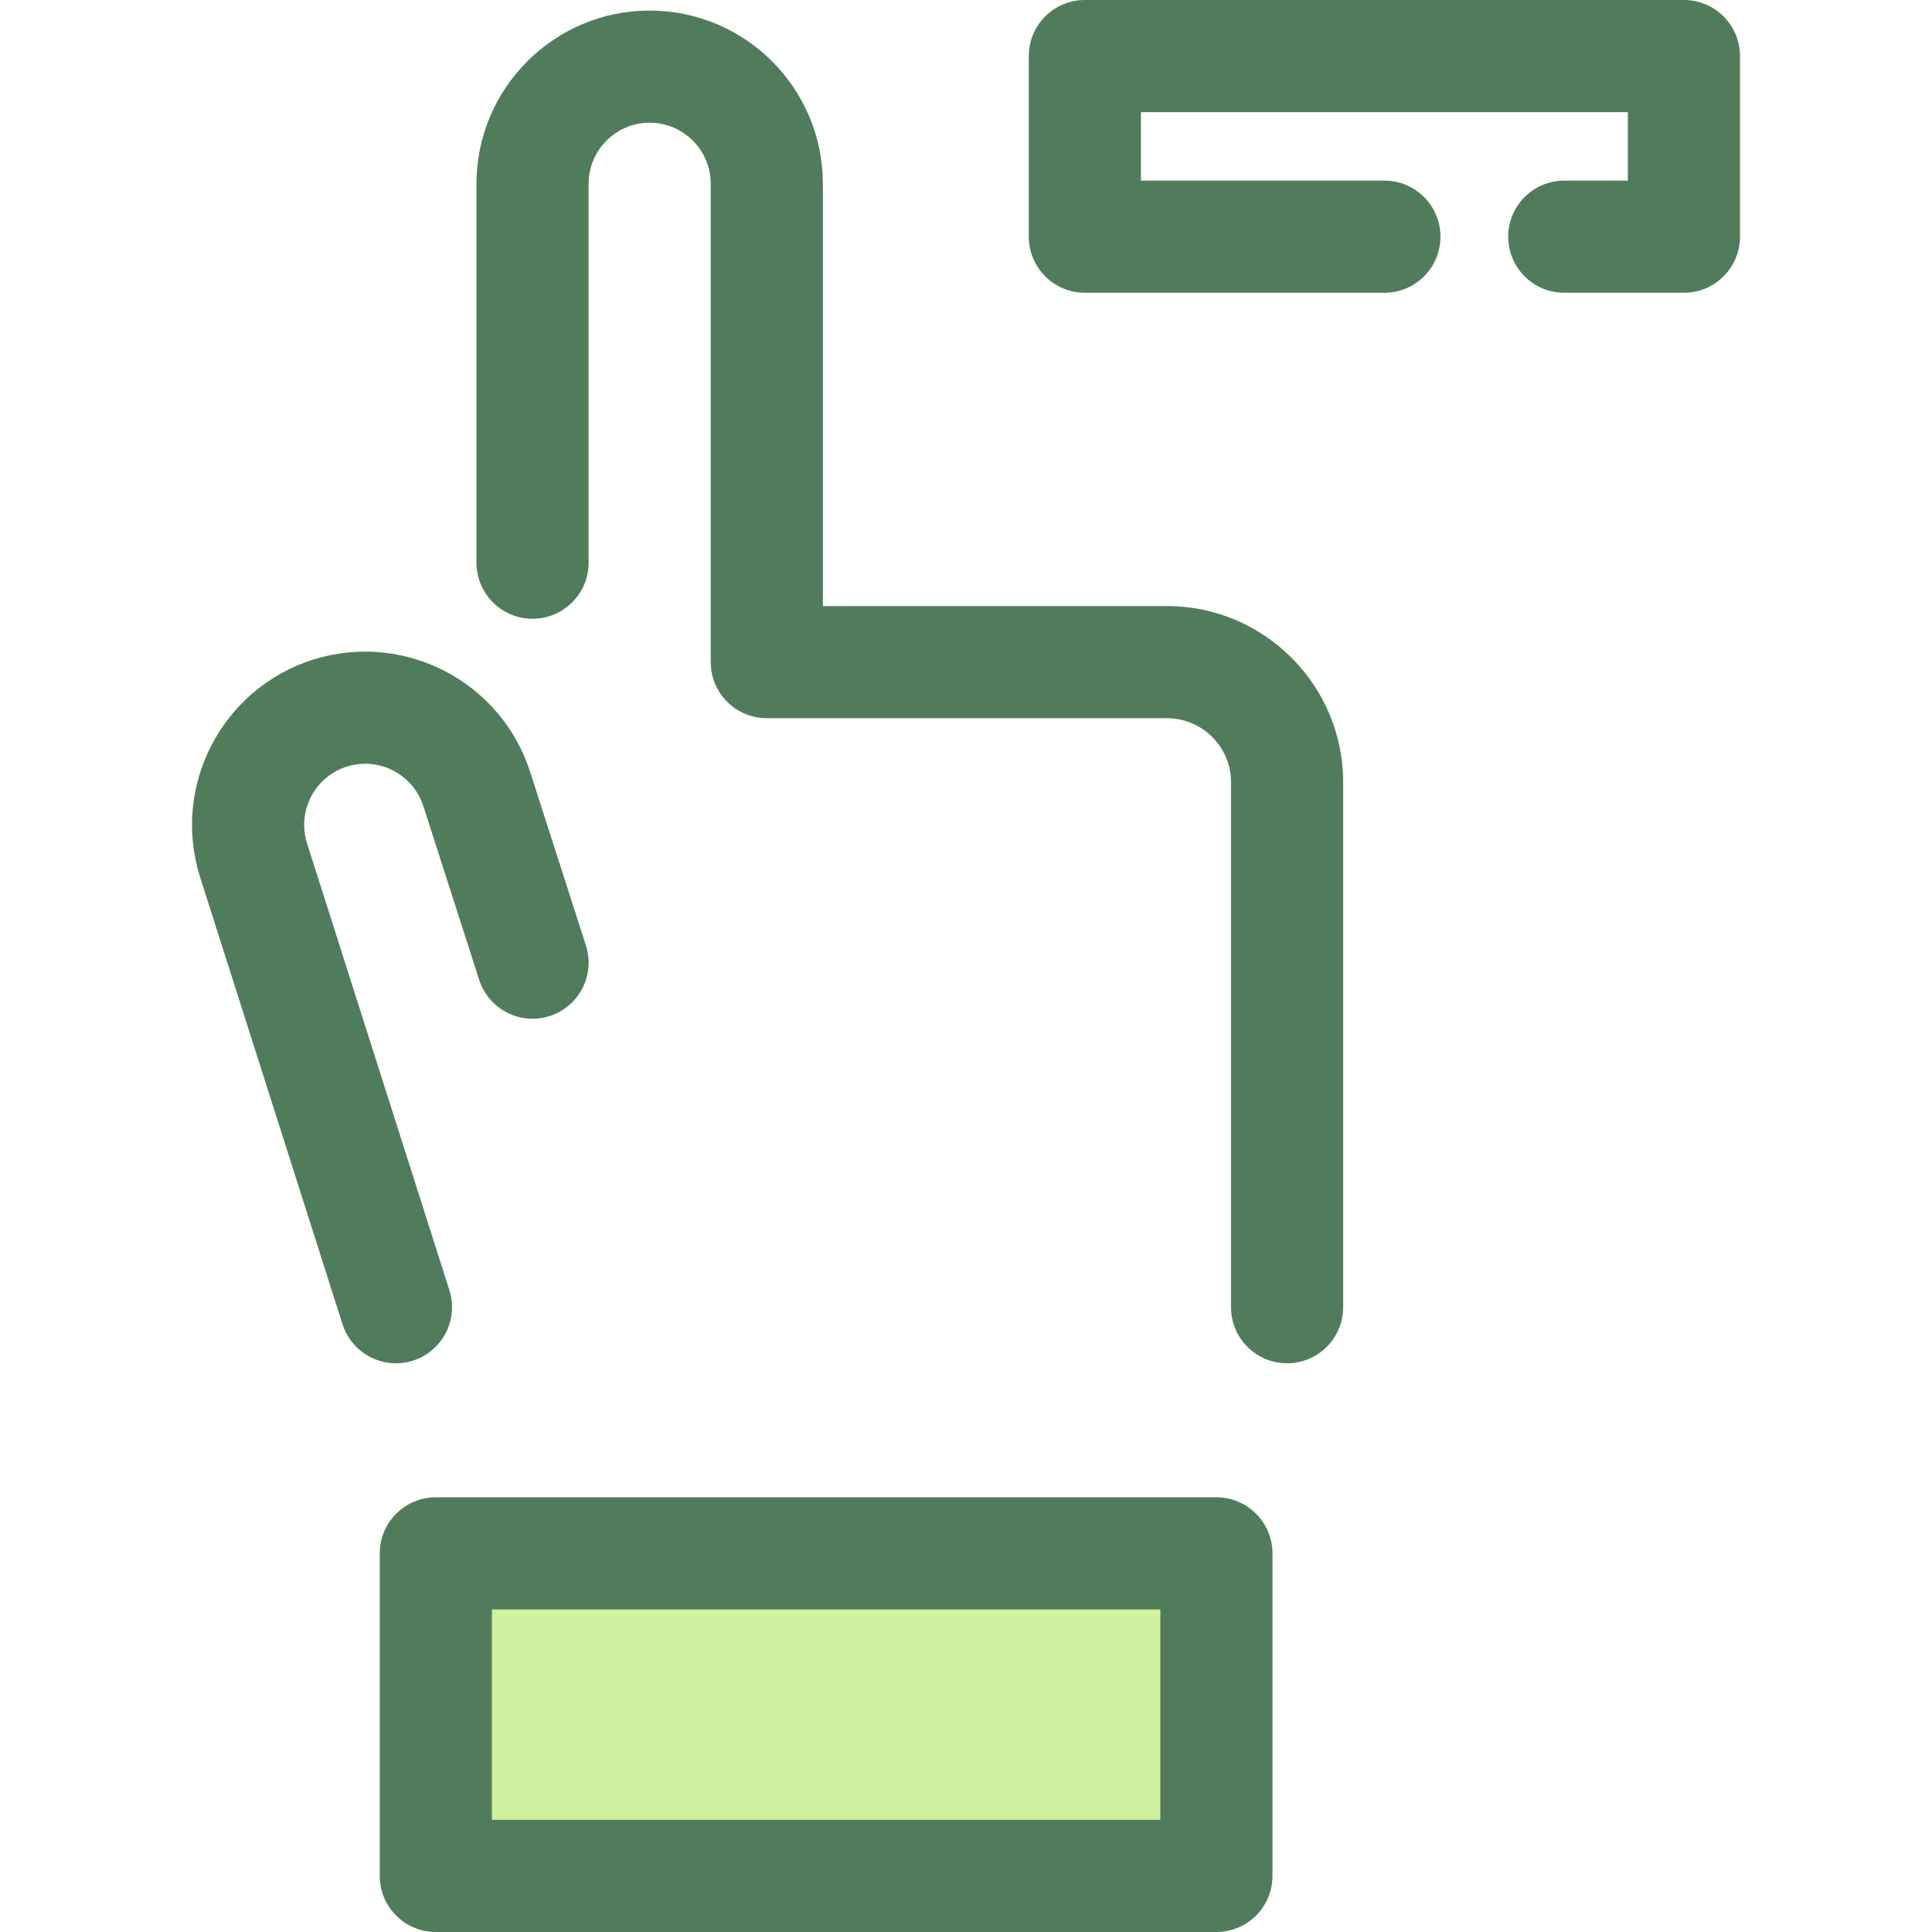
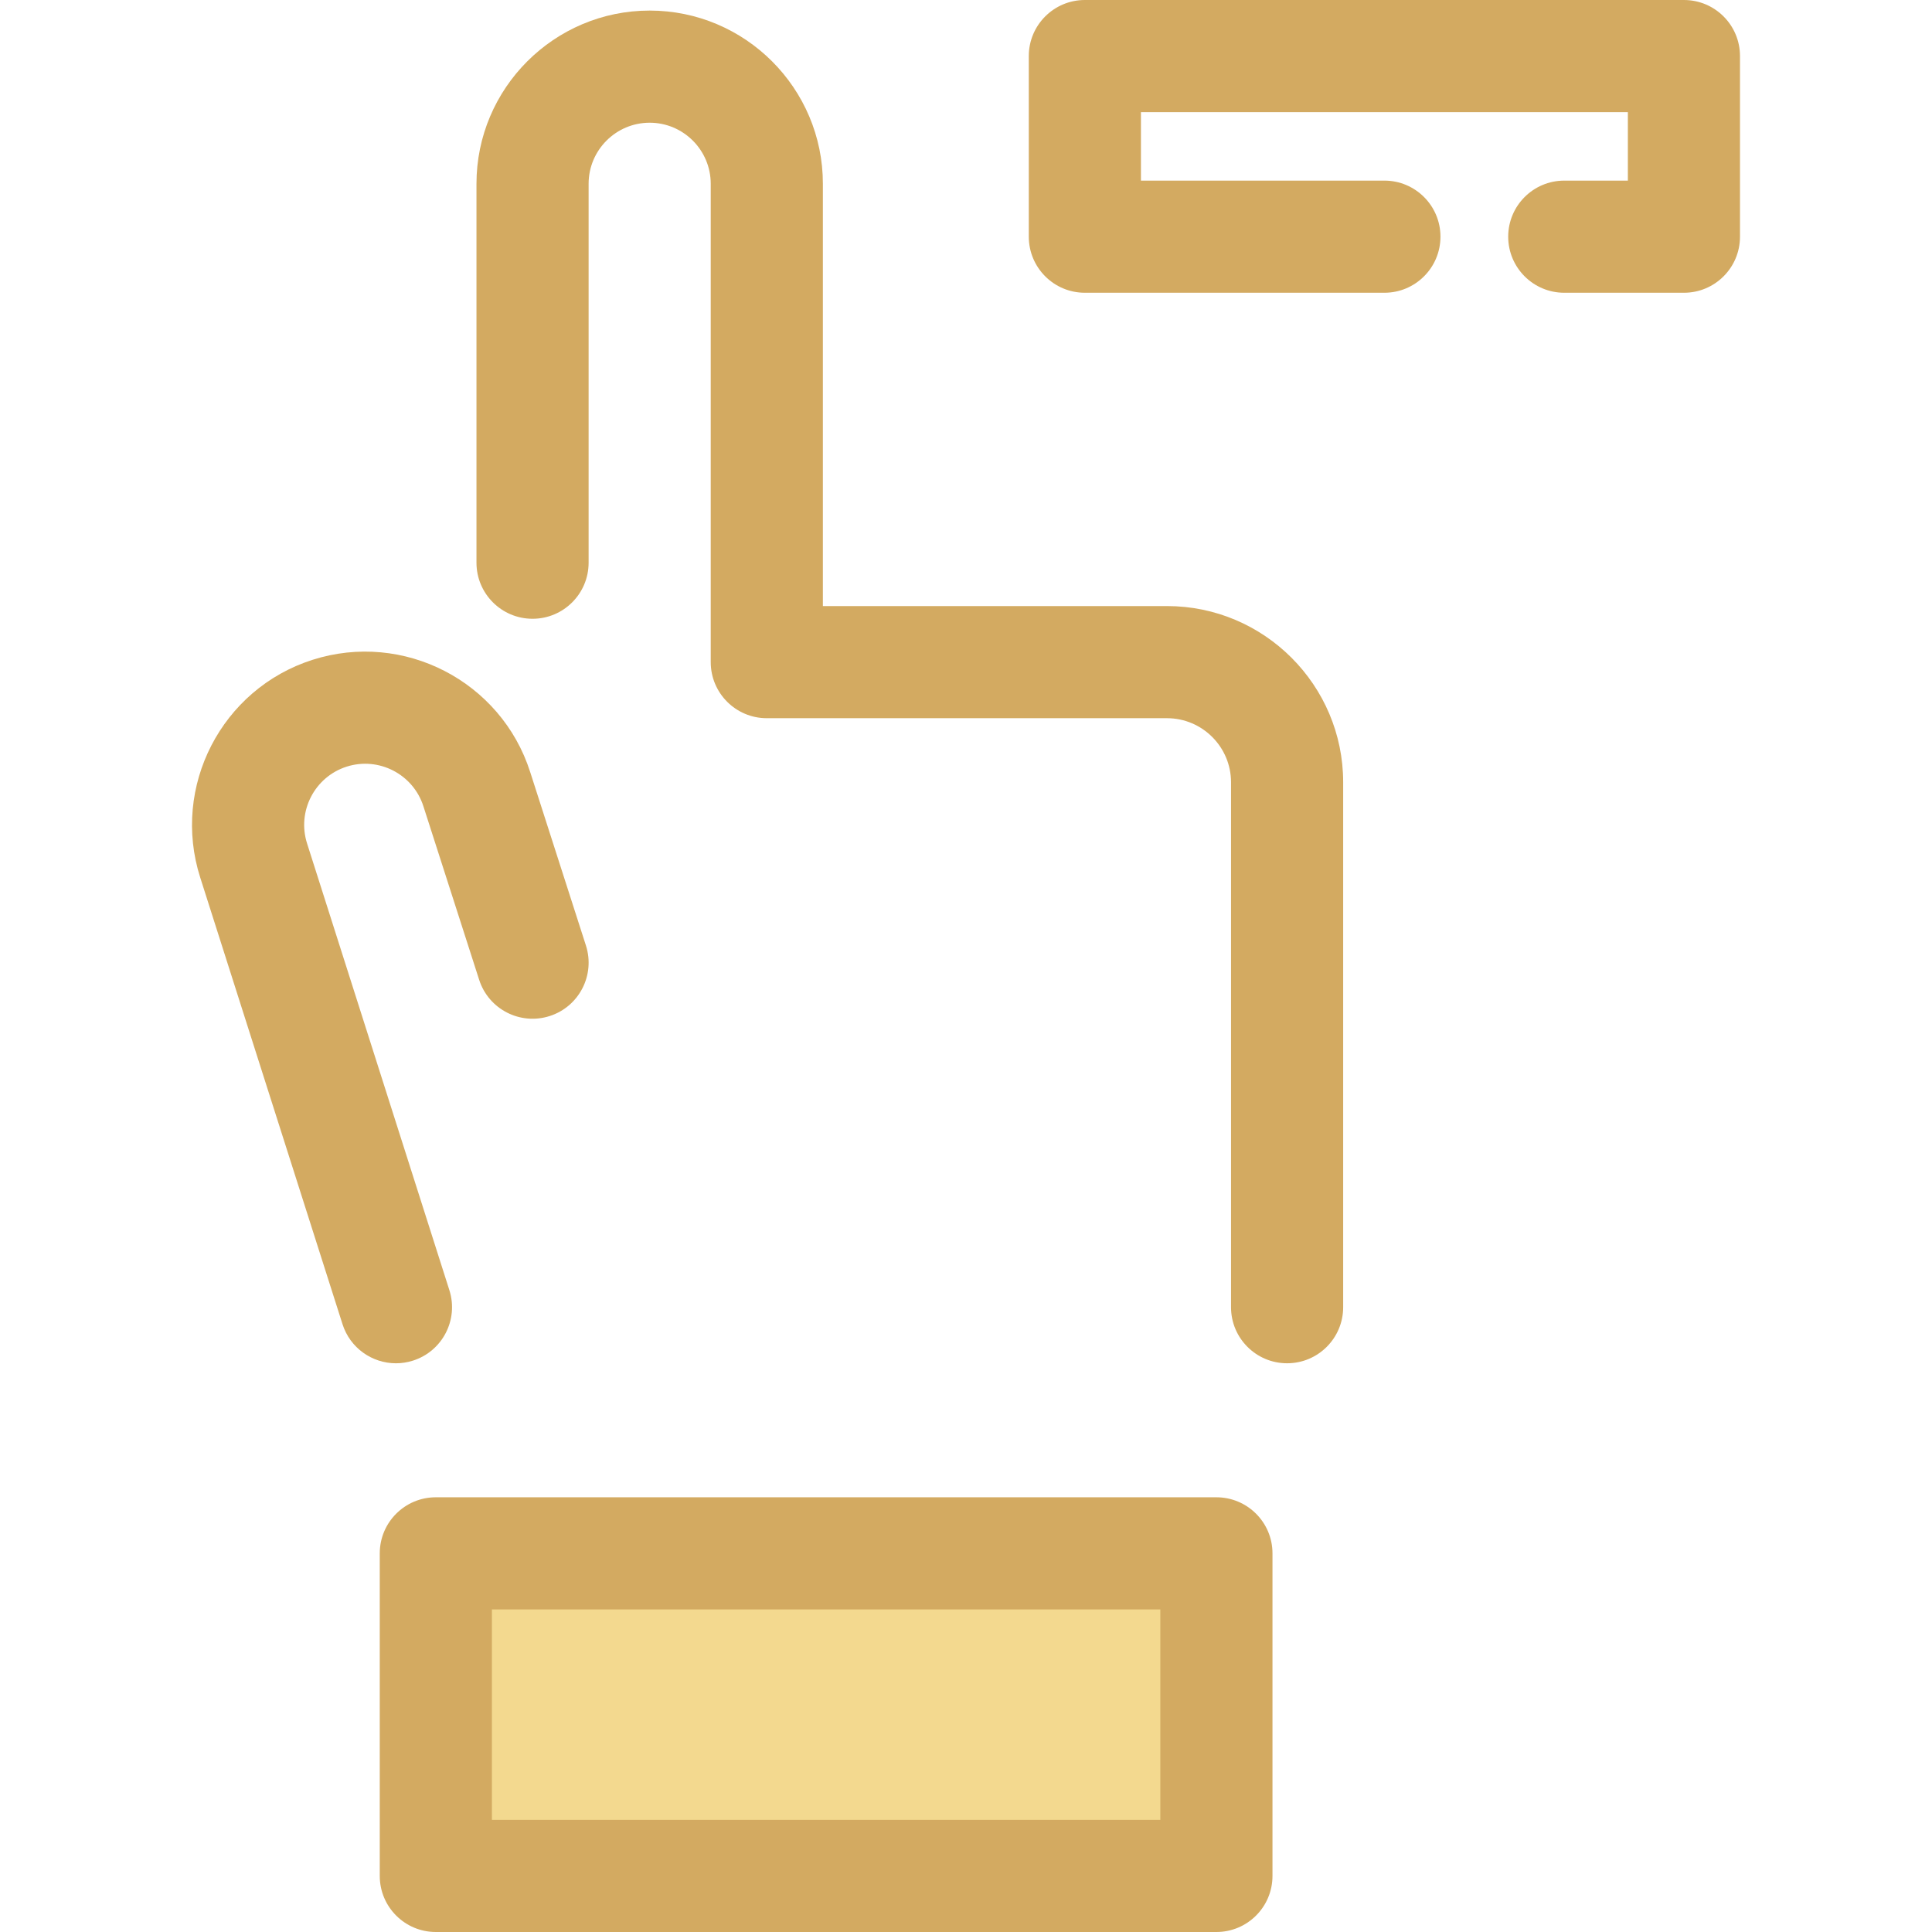
<svg xmlns="http://www.w3.org/2000/svg" version="1.1" id="Layer_1" x="0px" y="0px" viewBox="0 0 512 512" style="enable-background:new 0 0 512 512;" xml:space="preserve">
  <defs>
    <style>.icrate-cursor-pointer-pri{fill: #d3aa61ff;}.icrate-cursor-pointer-pri-shadow{fill: #dfbe7aff;}.icrate-cursor-pointer-sec{fill: #f3d98fff;}.icrate-cursor-pointer-sec-shadow{fill: #dab678ff;}</style>
  </defs>
-   <path style="fill:#507C5C;" d="M446.258,77.583h-31.71c-8.207,0-14.859-6.653-14.859-14.859s6.653-14.859,14.859-14.859h16.851  V29.719H302.359v18.145h64.52c8.207,0,14.859,6.653,14.859,14.859s-6.653,14.859-14.859,14.859h-79.379  c-8.207,0-14.859-6.653-14.859-14.859V14.859C272.64,6.653,279.292,0,287.499,0h158.758c8.207,0,14.859,6.653,14.859,14.859v47.864  C461.117,70.93,454.464,77.583,446.258,77.583z" />
-   <rect x="115.503" y="411.651" style="fill:#CFF09E;" width="206.858" height="85.486" />
+   <path class="icrate-cursor-pointer-pri" d="M446.258,77.583h-31.71c-8.207,0-14.859-6.653-14.859-14.859s6.653-14.859,14.859-14.859h16.851  V29.719H302.359v18.145h64.52c8.207,0,14.859,6.653,14.859,14.859s-6.653,14.859-14.859,14.859h-79.379  c-8.207,0-14.859-6.653-14.859-14.859V14.859C272.64,6.653,279.292,0,287.499,0h158.758c8.207,0,14.859,6.653,14.859,14.859v47.864  C461.117,70.93,454.464,77.583,446.258,77.583z" />
+   <rect x="115.503" y="411.651" class="icrate-cursor-pointer-sec" width="206.858" height="85.486" />
  <g>
-     <path style="fill:#507C5C;" d="M322.361,512H115.5c-8.207,0-14.859-6.653-14.859-14.859v-85.485   c0-8.207,6.653-14.859,14.859-14.859h206.861c8.207,0,14.859,6.653,14.859,14.859v85.485C337.22,505.346,330.568,512,322.361,512z    M130.359,482.281h177.142v-55.766H130.359V482.281z" />
-     <path style="fill:#507C5C;" d="M104.927,361.285c-6.296,0-12.142-4.033-14.155-10.353L53.059,232.55   c-7.69-24.101,5.656-49.981,29.753-57.687c24.123-7.702,50.002,5.65,57.699,29.755l14.766,45.95   c2.51,7.813-1.788,16.182-9.601,18.693c-7.816,2.508-16.183-1.788-18.693-9.601l-14.773-45.977   c-2.722-8.522-11.847-13.226-20.35-10.512c-8.492,2.716-13.198,11.846-10.485,20.35L119.09,341.91   c2.49,7.821-1.828,16.177-9.648,18.669C107.942,361.058,106.421,361.285,104.927,361.285z" />
-     <path style="fill:#507C5C;" d="M341.093,361.281c-8.207,0-14.859-6.653-14.859-14.859V207.307c0-9.361-7.615-16.977-16.977-16.977   H203.211c-8.207,0-14.859-6.653-14.859-14.859V48.703c0-8.922-7.259-16.182-16.182-16.182c-8.923,0-16.182,7.259-16.182,16.182   v100.419c0,8.207-6.653,14.859-14.859,14.859c-8.207,0-14.859-6.653-14.859-14.859V48.703c0-25.31,20.591-45.901,45.901-45.901   c25.31,0,45.901,20.591,45.901,45.901v111.909h91.186c25.748,0,46.696,20.947,46.696,46.696v139.114   C355.952,354.628,349.3,361.281,341.093,361.281z" />
+     <path class="icrate-cursor-pointer-pri" d="M322.361,512H115.5c-8.207,0-14.859-6.653-14.859-14.859v-85.485   c0-8.207,6.653-14.859,14.859-14.859h206.861c8.207,0,14.859,6.653,14.859,14.859v85.485C337.22,505.346,330.568,512,322.361,512z    M130.359,482.281h177.142v-55.766H130.359V482.281z" />
+     <path class="icrate-cursor-pointer-pri" d="M104.927,361.285c-6.296,0-12.142-4.033-14.155-10.353L53.059,232.55   c-7.69-24.101,5.656-49.981,29.753-57.687c24.123-7.702,50.002,5.65,57.699,29.755l14.766,45.95   c2.51,7.813-1.788,16.182-9.601,18.693c-7.816,2.508-16.183-1.788-18.693-9.601l-14.773-45.977   c-2.722-8.522-11.847-13.226-20.35-10.512c-8.492,2.716-13.198,11.846-10.485,20.35L119.09,341.91   c2.49,7.821-1.828,16.177-9.648,18.669C107.942,361.058,106.421,361.285,104.927,361.285z" />
+     <path class="icrate-cursor-pointer-pri" d="M341.093,361.281c-8.207,0-14.859-6.653-14.859-14.859V207.307c0-9.361-7.615-16.977-16.977-16.977   H203.211c-8.207,0-14.859-6.653-14.859-14.859V48.703c0-8.922-7.259-16.182-16.182-16.182c-8.923,0-16.182,7.259-16.182,16.182   v100.419c0,8.207-6.653,14.859-14.859,14.859c-8.207,0-14.859-6.653-14.859-14.859V48.703c0-25.31,20.591-45.901,45.901-45.901   c25.31,0,45.901,20.591,45.901,45.901v111.909h91.186c25.748,0,46.696,20.947,46.696,46.696v139.114   C355.952,354.628,349.3,361.281,341.093,361.281z" />
  </g>
  <g>
</g>
  <g>
</g>
  <g>
</g>
  <g>
</g>
  <g>
</g>
  <g>
</g>
  <g>
</g>
  <g>
</g>
  <g>
</g>
  <g>
</g>
  <g>
</g>
  <g>
</g>
  <g>
</g>
  <g>
</g>
  <g>
</g>
</svg>
